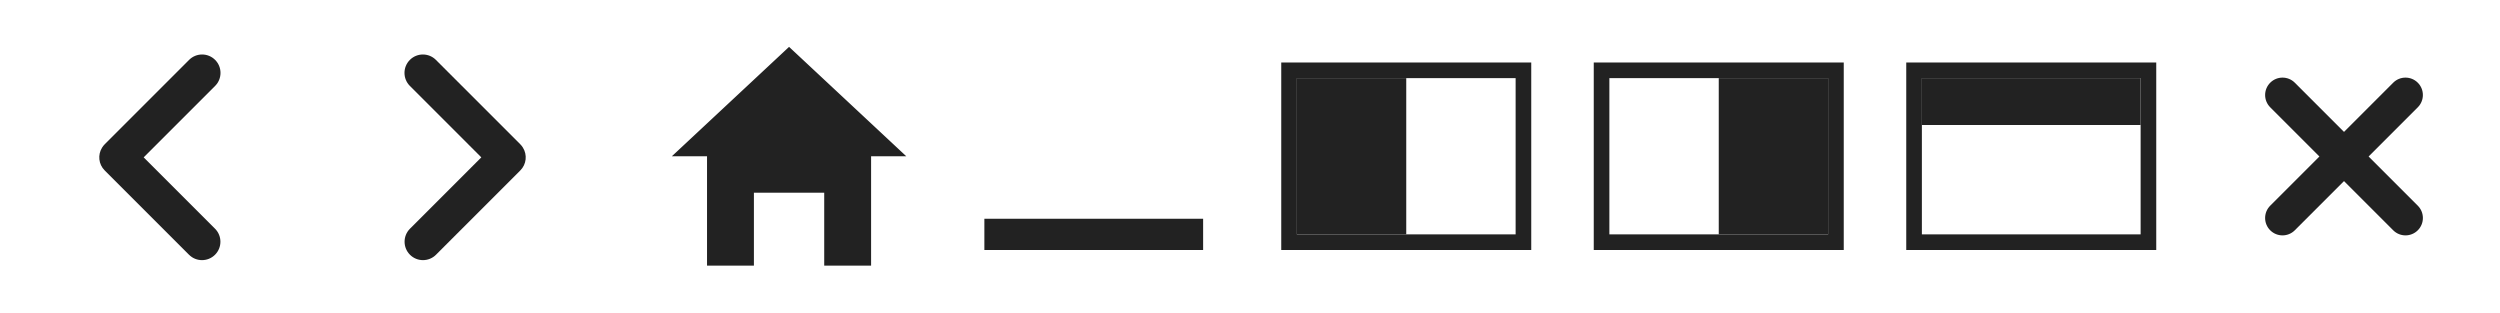
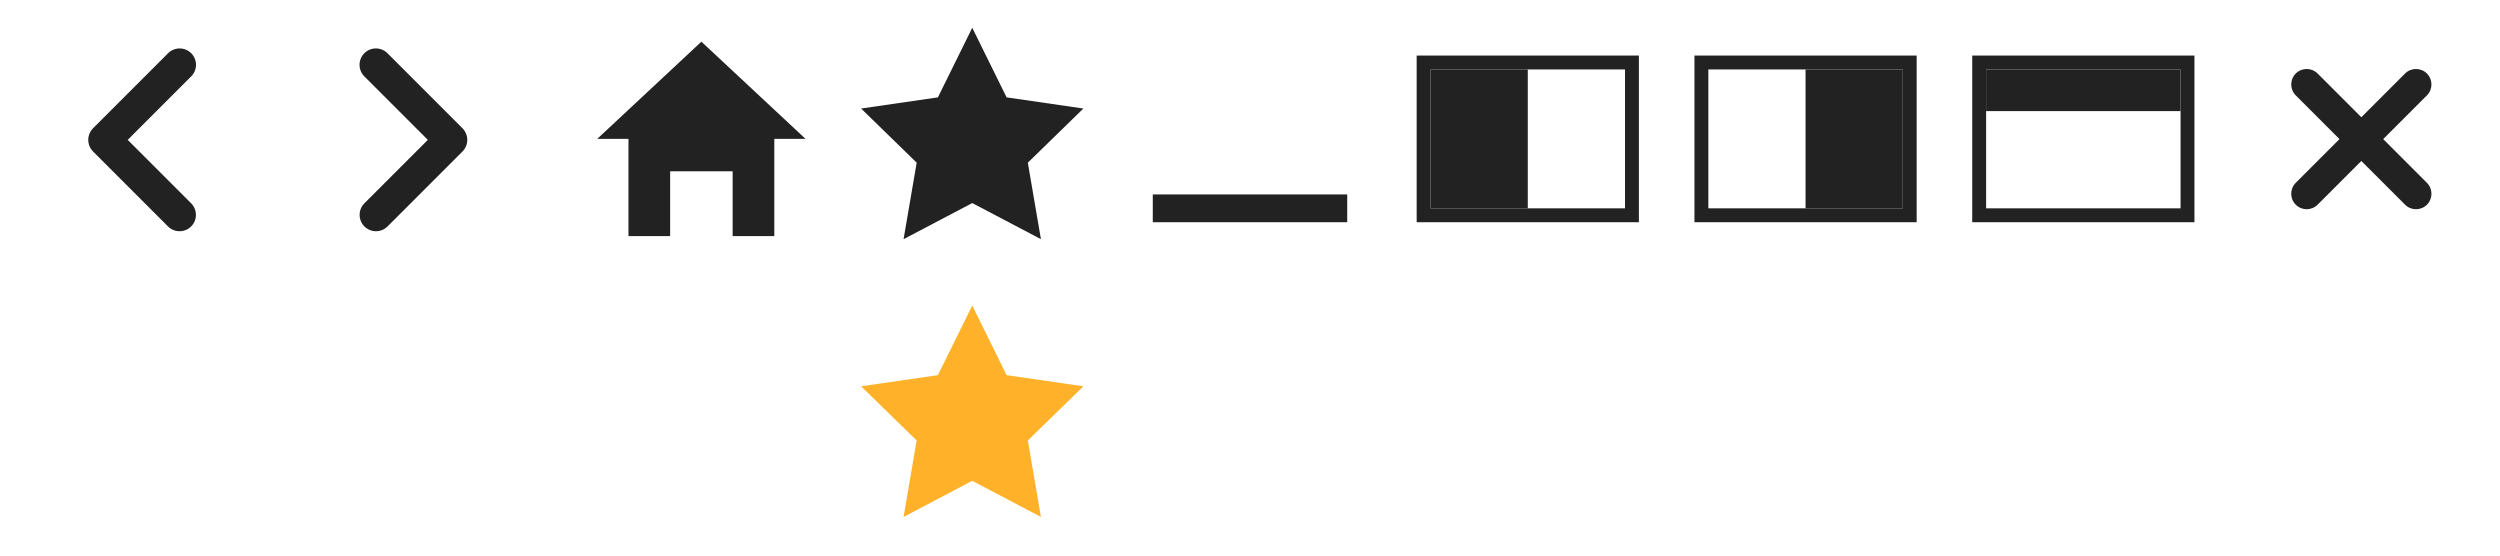
- <svg xmlns="http://www.w3.org/2000/svg" width="160px" height="20px" viewBox="0 0 160 20" version="1.1">
+ <svg xmlns="http://www.w3.org/2000/svg" width="180px" height="40px" viewBox="0 0 180 40" version="1.1">
  <g stroke="none" stroke-width="1" fill="none" fill-rule="evenodd">
-     <g transform="translate(144.5, 4.5)" fill="#222222">
+     <g transform="translate(164.5, 4.5)" fill="#222222">
      <g transform="translate(5.516355, 5.516355) rotate(-315) translate(-5.516355, -5.516355) translate(-1.162217, -1.162217)">
        <rect x="5.565" y="0" width="2.226" height="13.357" rx="1.113" />
        <rect x="0" y="5.565" width="13.357" height="2.226" rx="1.113" />
      </g>
    </g>
-     <g transform="translate(122, 4)">
+     <g transform="translate(142, 4)">
      <rect stroke="#222222" x="0.5" y="0.5" width="15" height="11" />
      <rect fill="#222222" x="1" y="1" width="14" height="3" />
    </g>
-     <g transform="translate(102, 4)">
+     <g transform="translate(122, 4)">
      <rect stroke="#222222" x="0.5" y="0.5" width="15" height="11" />
      <rect fill="#222222" x="8" y="1" width="7" height="10" />
    </g>
-     <g transform="translate(82, 4)">
+     <g transform="translate(102, 4)">
      <rect stroke="#222222" x="0.5" y="0.5" width="15" height="11" />
      <rect fill="#222222" transform="translate(4.5, 6) scale(-1, 1) translate(-4.5, -6) " x="1" y="1" width="7" height="10" />
    </g>
-     <g transform="translate(63, 14)" fill="#222222">
+     <g transform="translate(83, 14)" fill="#222222">
      <rect x="0" y="0" width="14" height="2" />
+     </g>
+     <g transform="translate(62, 22)" fill="#FFB12A">
+       <polygon points="8.002 5.68e-14 5.529 5.01 0 5.814 4.001 9.713 3.057 15.22 8.002 12.62 12.947 15.22 12.003 9.713 16.004 5.814 10.475 5.01 8.002 5.68e-14" />
+     </g>
+     <g transform="translate(62, 2)" fill="#222222">
+       <polygon points="8.002 5.68e-14 5.529 5.01 0 5.814 4.001 9.713 3.057 15.22 8.002 12.62 12.947 15.22 12.003 9.713 16.004 5.814 10.475 5.01 8.002 5.68e-14" />
    </g>
    <g transform="translate(43, 3)" fill="#222222">
      <path d="M2.25,5.444 L12.75,5.444 L12.75,14 L2.25,14 L2.25,5.444 Z M5.25,9.333 L5.25,14 L9.75,14 L9.75,9.333 L5.25,9.333 Z" />
      <polygon points="7.5 0 15 7 0 7" />
    </g>
    <g transform="translate(20, 3)" fill="#222222">
      <path d="M4.424,9.708 L4.424,3.25 C4.424,2.6 3.896,2.072 3.246,2.072 L3.246,2.072 L3.246,2.072 C2.595,2.072 2.068,2.6 2.068,3.25 L2.068,10.883 C2.068,11.443 2.458,11.911 2.981,12.031 C3.069,12.053 3.162,12.064 3.257,12.064 L10.89,12.064 C11.541,12.064 12.068,11.537 12.068,10.886 C12.068,10.236 11.541,9.708 10.89,9.708 L4.424,9.708 Z" transform="translate(7.068084, 7.068084) rotate(-135) translate(-7.068084, -7.068084) " />
    </g>
    <g transform="translate(13, 10) scale(-1, 1) translate(-13, -10) translate(6, 3)" fill="#222222">
      <path d="M4.424,9.708 L4.424,3.25 C4.424,2.6 3.896,2.072 3.246,2.072 L3.246,2.072 L3.246,2.072 C2.595,2.072 2.068,2.6 2.068,3.25 L2.068,10.883 C2.068,11.443 2.458,11.911 2.981,12.031 C3.069,12.053 3.162,12.064 3.257,12.064 L10.89,12.064 C11.541,12.064 12.068,11.537 12.068,10.886 C12.068,10.236 11.541,9.708 10.89,9.708 L4.424,9.708 Z" transform="translate(7.068084, 7.068084) rotate(-135) translate(-7.068084, -7.068084) " />
    </g>
  </g>
</svg>
